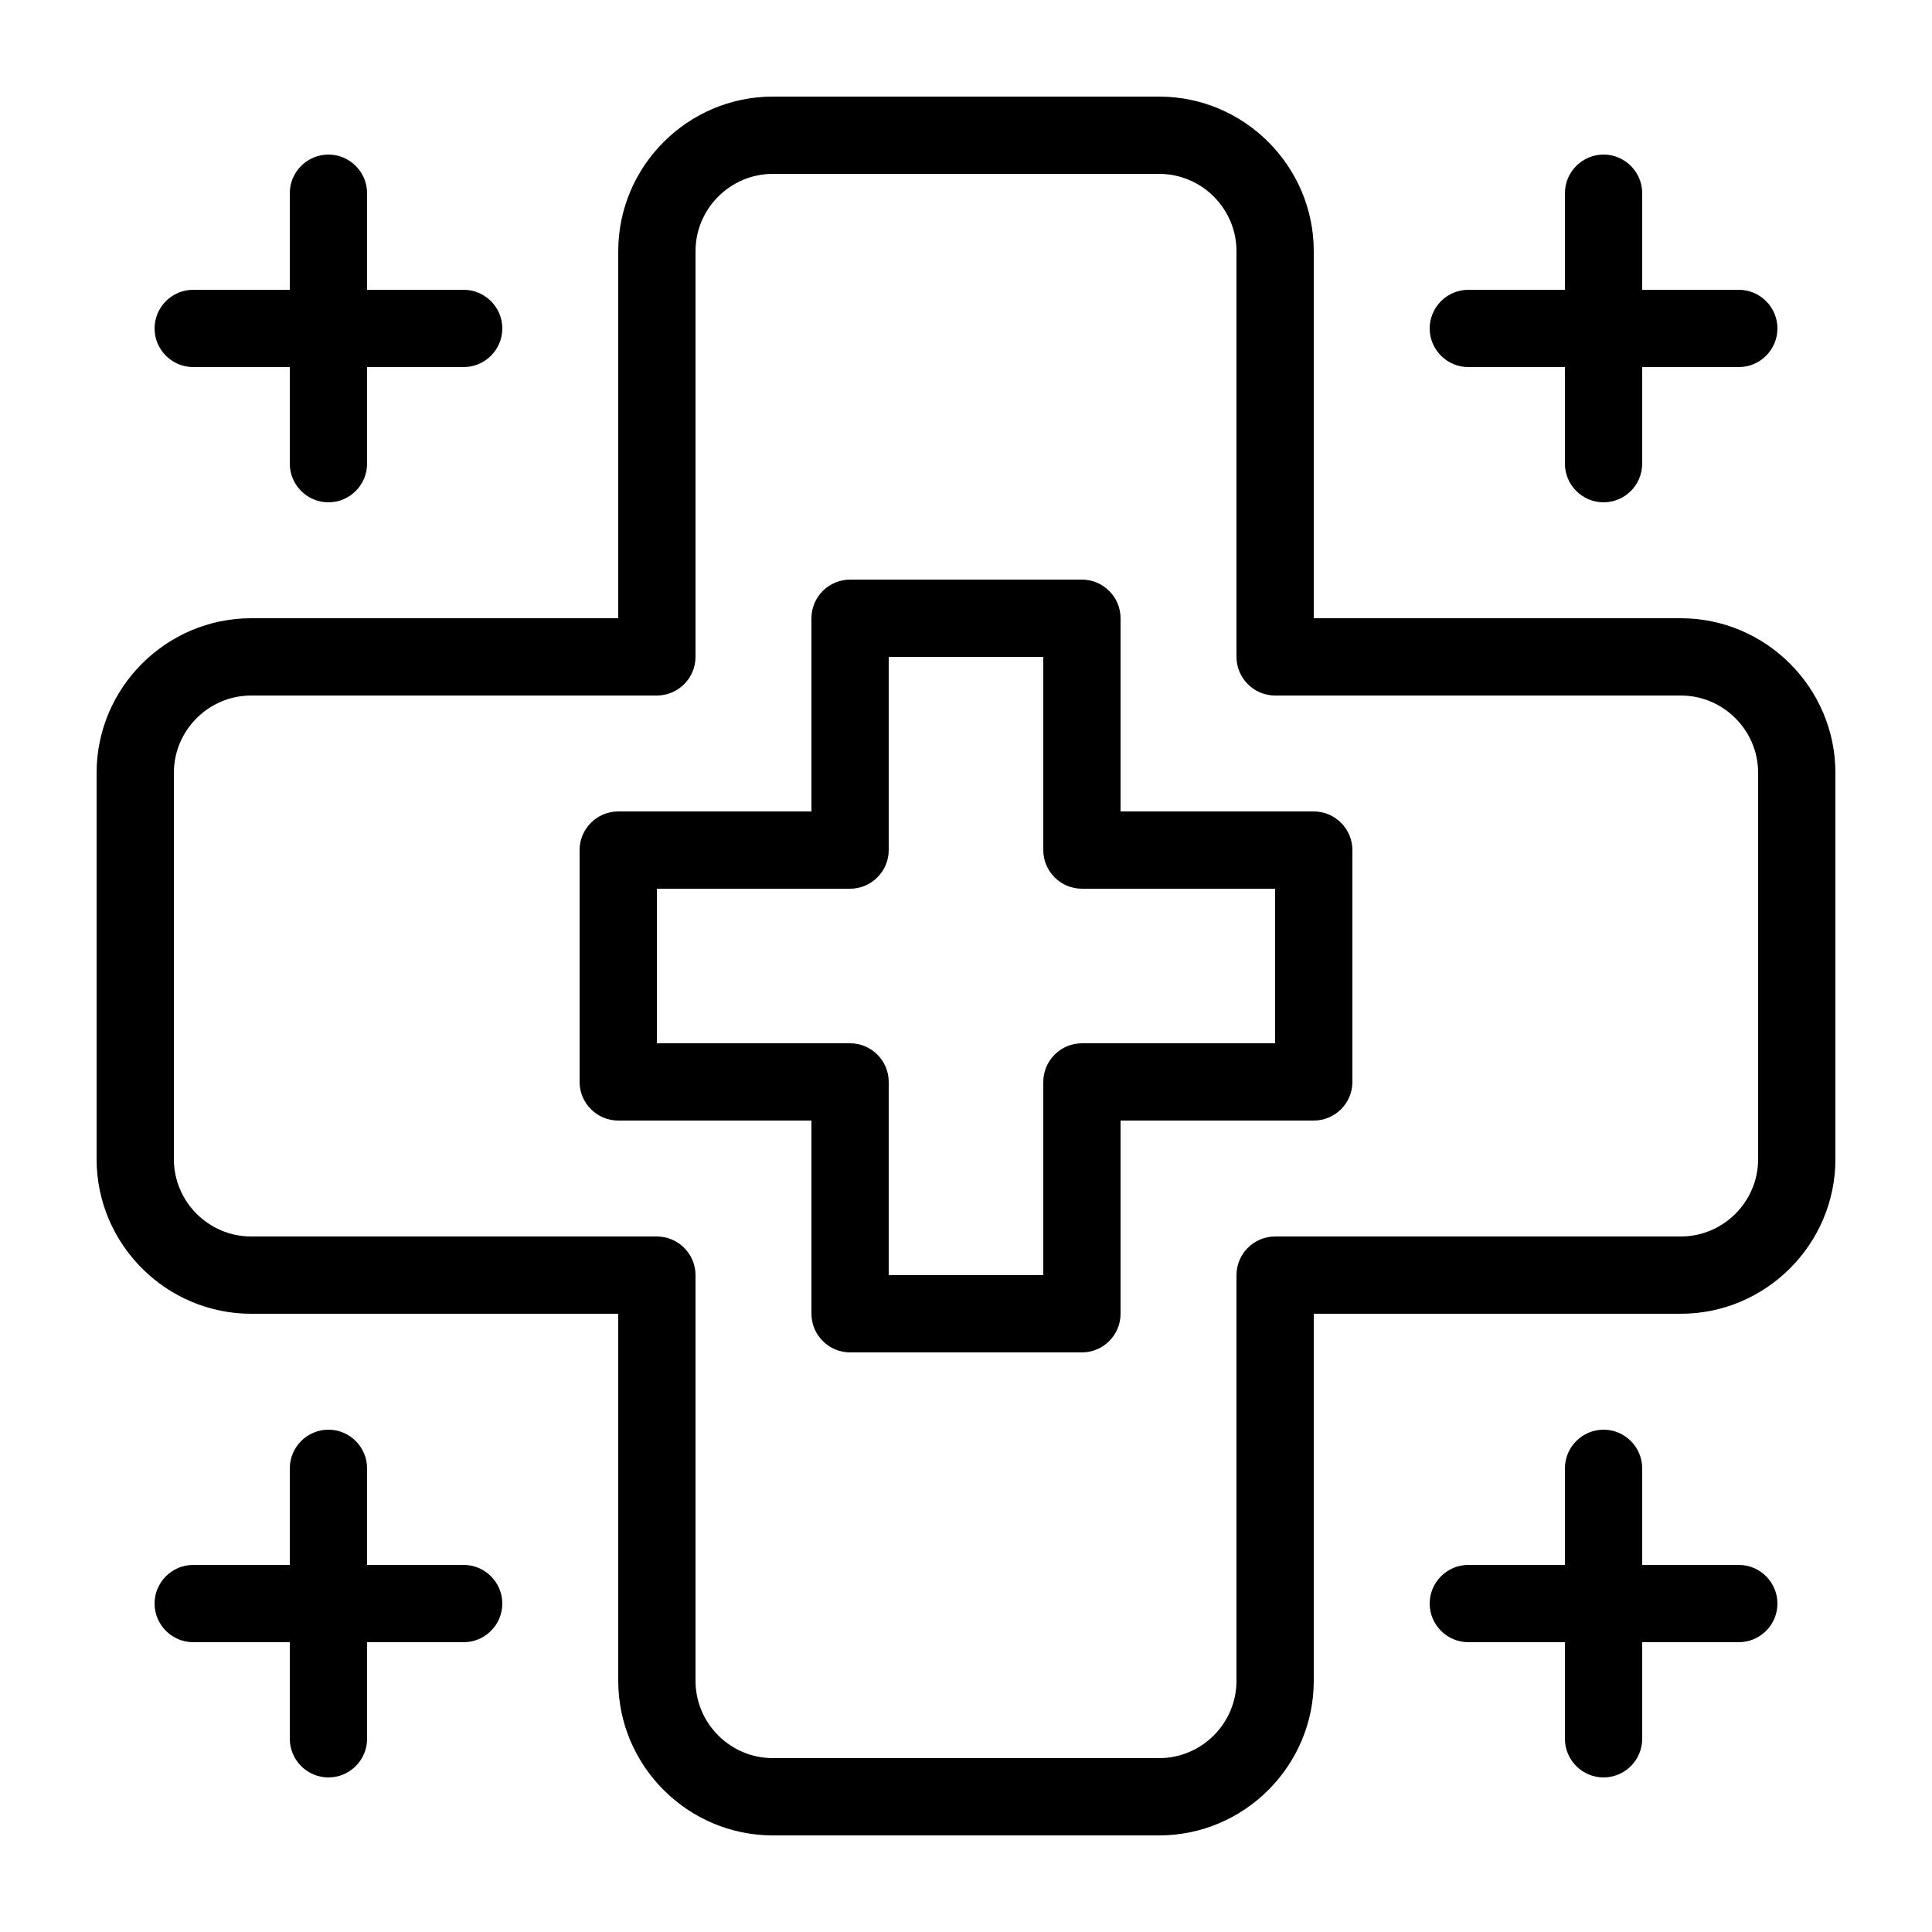
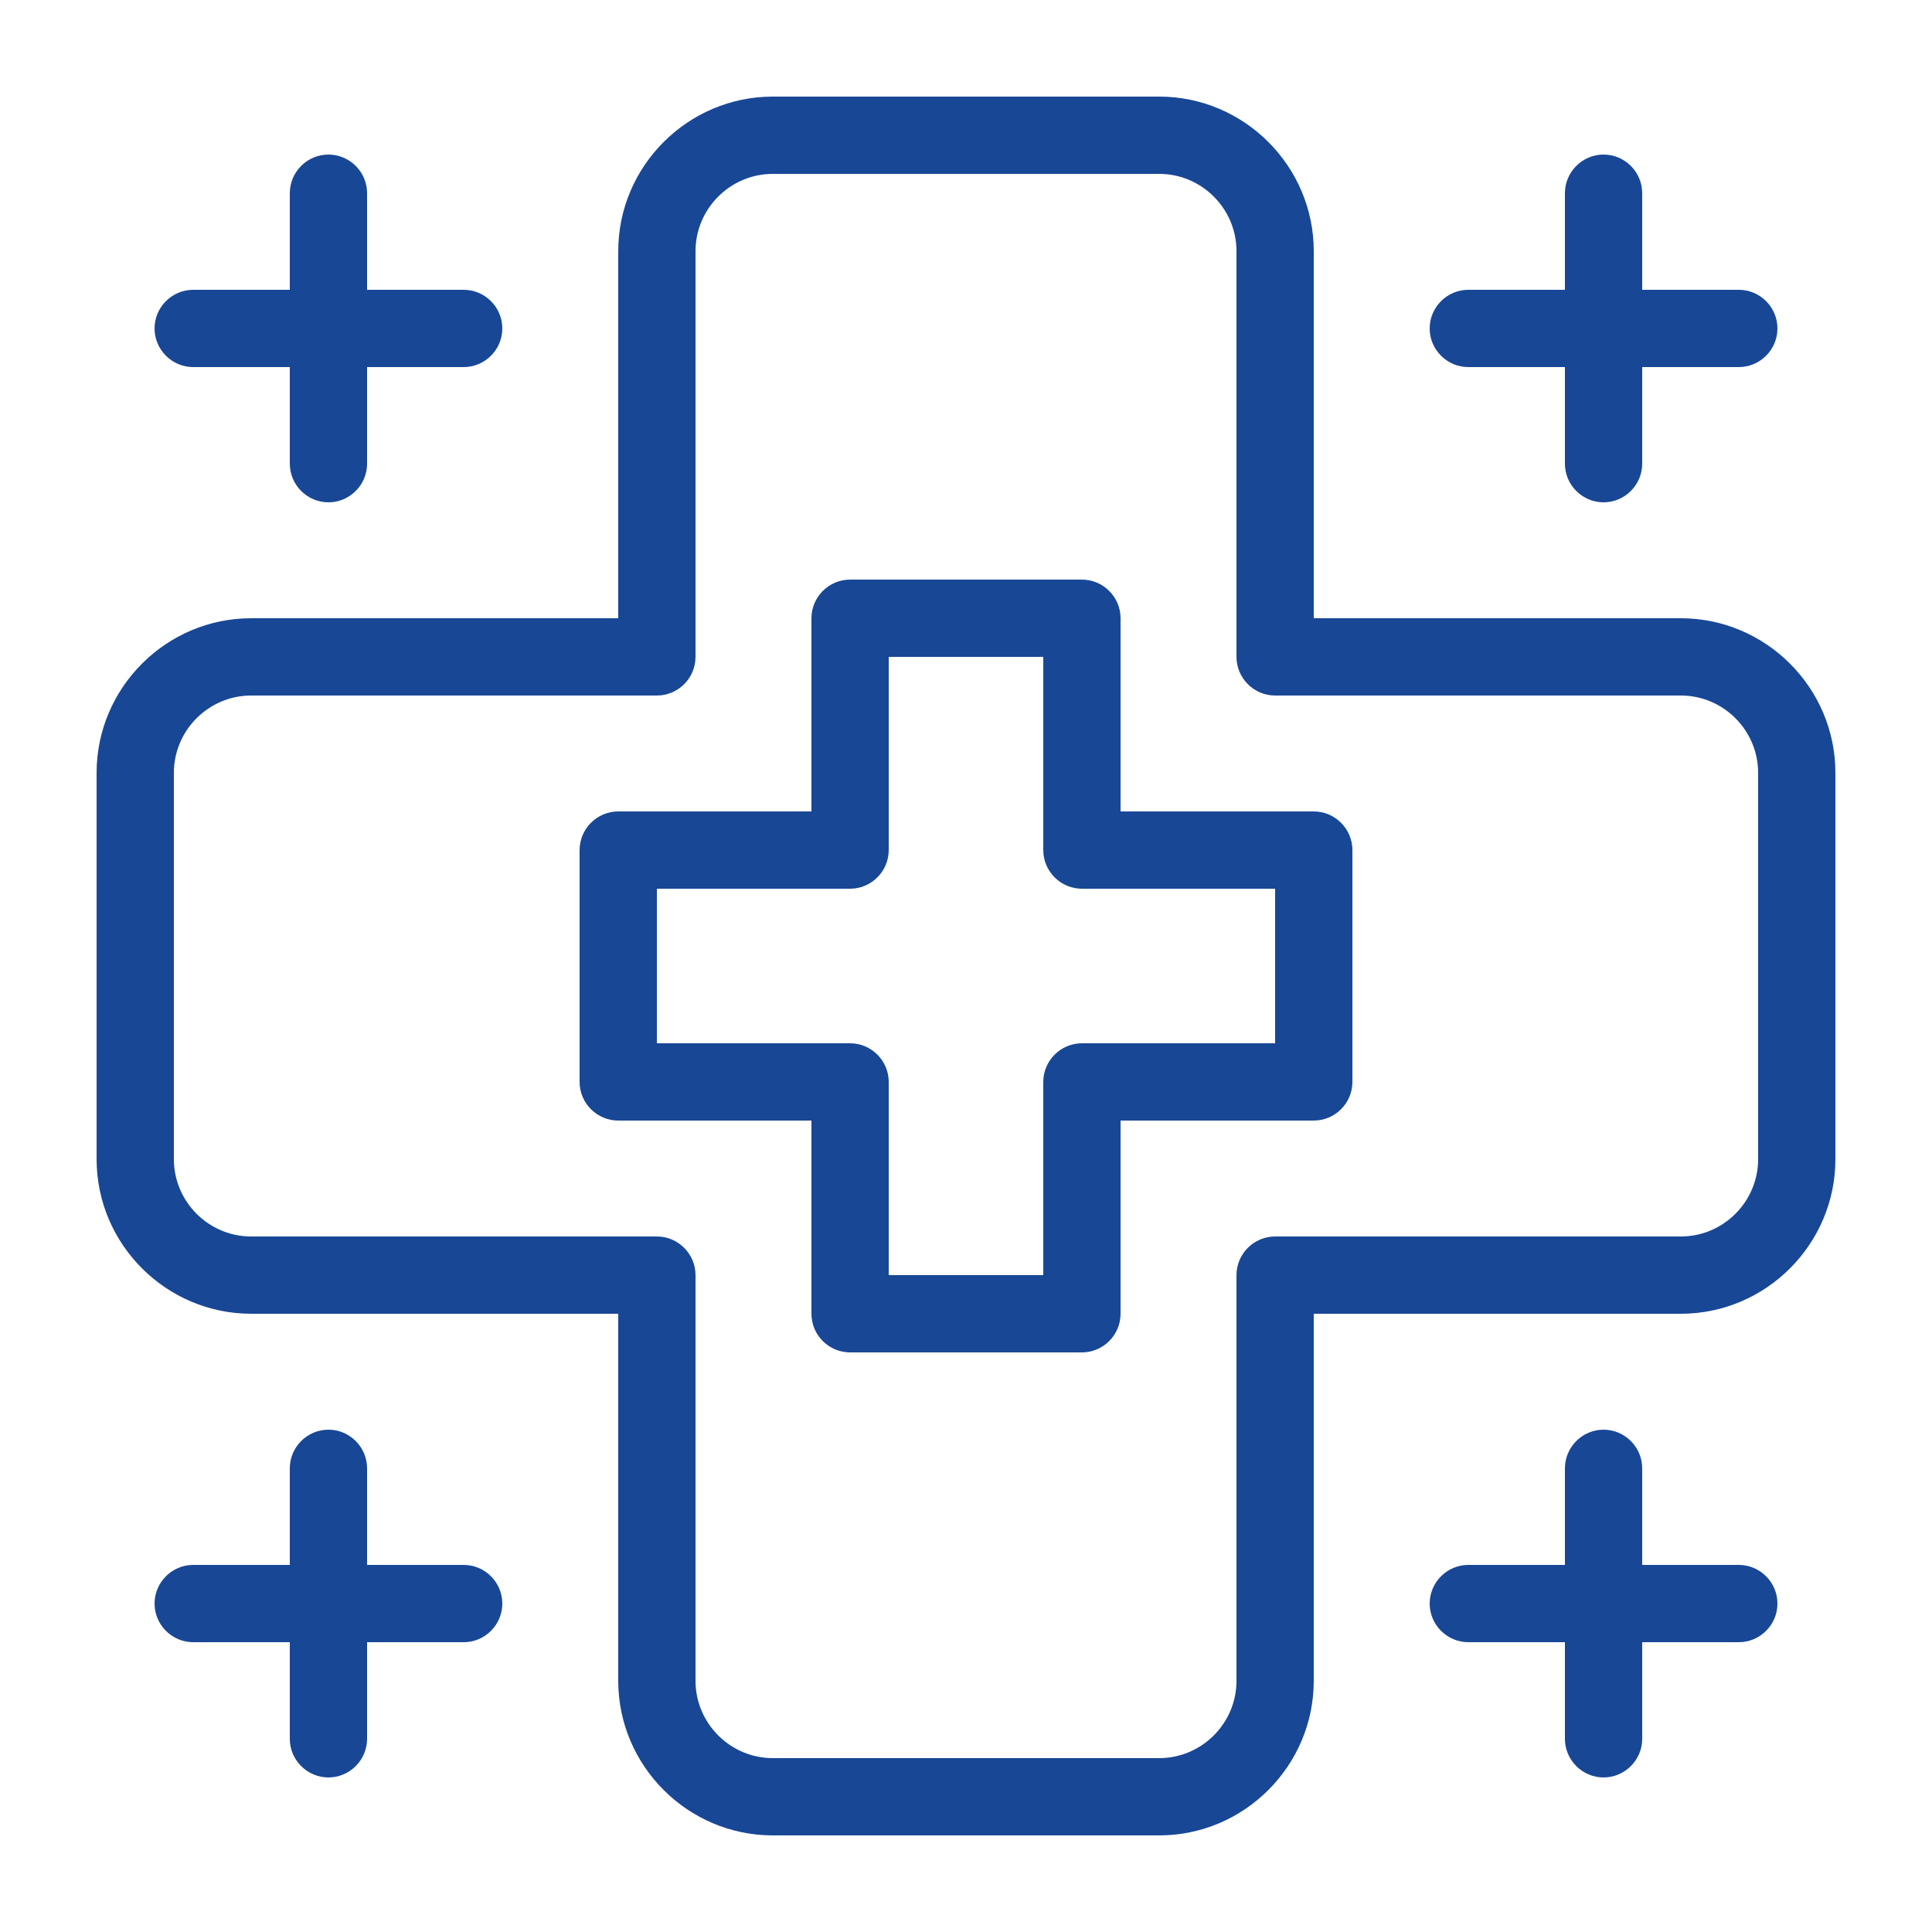
<svg xmlns="http://www.w3.org/2000/svg" version="1.1" x="0px" y="0px" viewBox="0 0 100 100" xml:space="preserve">
-   <path d="M68,42H58V32c0-1.1-0.9-2-2-2H44c-1.1,0-2,0.9-2,2v10H32c-1.1,0-2,0.9-2,2v12c0,1.1,0.9,2,2,2h10v10c0,1.1,0.9,2,2,2h12  c1.1,0,2-0.9,2-2V58h10c1.1,0,2-0.9,2-2V44C70,42.9,69.1,42,68,42z M66,54H56c-1.1,0-2,0.9-2,2v10h-8V56c0-1.1-0.9-2-2-2H34v-8h10  c1.1,0,2-0.9,2-2V34h8v10c0,1.1,0.9,2,2,2h10V54z M87,32H68V13c0-4.4-3.6-8-8-8H40c-4.4,0-8,3.6-8,8v19H13c-4.4,0-8,3.6-8,8v20  c0,4.4,3.6,8,8,8h19v19c0,4.4,3.6,8,8,8h20c4.4,0,8-3.6,8-8V68h19c4.4,0,8-3.6,8-8V40C95,35.6,91.4,32,87,32z M91,60  c0,2.2-1.8,4-4,4H66c-1.1,0-2,0.9-2,2v21c0,2.2-1.8,4-4,4H40c-2.2,0-4-1.8-4-4V66c0-1.1-0.9-2-2-2H13c-2.2,0-4-1.8-4-4V40  c0-2.2,1.8-4,4-4h21c1.1,0,2-0.9,2-2V13c0-2.2,1.8-4,4-4h20c2.2,0,4,1.8,4,4v21c0,1.1,0.9,2,2,2h21c2.2,0,4,1.8,4,4V60z M8,17  c0-1.1,0.9-2,2-2h5v-5c0-1.1,0.9-2,2-2s2,0.9,2,2v5h5c1.1,0,2,0.9,2,2s-0.9,2-2,2h-5v5c0,1.1-0.9,2-2,2s-2-0.9-2-2v-5h-5  C8.9,19,8,18.1,8,17z M74,17c0-1.1,0.9-2,2-2h5v-5c0-1.1,0.9-2,2-2s2,0.9,2,2v5h5c1.1,0,2,0.9,2,2s-0.9,2-2,2h-5v5c0,1.1-0.9,2-2,2  s-2-0.9-2-2v-5h-5C74.9,19,74,18.1,74,17z M26,83c0,1.1-0.9,2-2,2h-5v5c0,1.1-0.9,2-2,2s-2-0.9-2-2v-5h-5c-1.1,0-2-0.9-2-2  s0.9-2,2-2h5v-5c0-1.1,0.9-2,2-2s2,0.9,2,2v5h5C25.1,81,26,81.9,26,83z M92,83c0,1.1-0.9,2-2,2h-5v5c0,1.1-0.9,2-2,2s-2-0.9-2-2v-5  h-5c-1.1,0-2-0.9-2-2s0.9-2,2-2h5v-5c0-1.1,0.9-2,2-2s2,0.9,2,2v5h5C91.1,81,92,81.9,92,83z" />
+   <path fill="#184796" d="M68,42H58V32c0-1.1-0.9-2-2-2H44c-1.1,0-2,0.9-2,2v10H32c-1.1,0-2,0.9-2,2v12c0,1.1,0.9,2,2,2h10v10c0,1.1,0.9,2,2,2h12  c1.1,0,2-0.9,2-2V58h10c1.1,0,2-0.9,2-2V44C70,42.9,69.1,42,68,42z M66,54H56c-1.1,0-2,0.9-2,2v10h-8V56c0-1.1-0.9-2-2-2H34v-8h10  c1.1,0,2-0.9,2-2V34h8v10c0,1.1,0.9,2,2,2h10V54z M87,32H68V13c0-4.4-3.6-8-8-8H40c-4.4,0-8,3.6-8,8v19H13c-4.4,0-8,3.6-8,8v20  c0,4.4,3.6,8,8,8h19v19c0,4.4,3.6,8,8,8h20c4.4,0,8-3.6,8-8V68h19c4.4,0,8-3.6,8-8V40C95,35.6,91.4,32,87,32z M91,60  c0,2.2-1.8,4-4,4H66c-1.1,0-2,0.9-2,2v21c0,2.2-1.8,4-4,4H40c-2.2,0-4-1.8-4-4V66c0-1.1-0.9-2-2-2H13c-2.2,0-4-1.8-4-4V40  c0-2.2,1.8-4,4-4h21c1.1,0,2-0.9,2-2V13c0-2.2,1.8-4,4-4h20c2.2,0,4,1.8,4,4v21c0,1.1,0.9,2,2,2h21c2.2,0,4,1.8,4,4V60z M8,17  c0-1.1,0.9-2,2-2h5v-5c0-1.1,0.9-2,2-2s2,0.9,2,2v5h5c1.1,0,2,0.9,2,2s-0.9,2-2,2h-5v5c0,1.1-0.9,2-2,2s-2-0.9-2-2v-5h-5  C8.9,19,8,18.1,8,17z M74,17c0-1.1,0.9-2,2-2h5v-5c0-1.1,0.9-2,2-2s2,0.9,2,2v5h5c1.1,0,2,0.9,2,2s-0.9,2-2,2h-5v5c0,1.1-0.9,2-2,2  s-2-0.9-2-2v-5h-5C74.9,19,74,18.1,74,17z M26,83c0,1.1-0.9,2-2,2h-5v5c0,1.1-0.9,2-2,2s-2-0.9-2-2v-5h-5c-1.1,0-2-0.9-2-2  s0.9-2,2-2h5v-5c0-1.1,0.9-2,2-2s2,0.9,2,2v5h5C25.1,81,26,81.9,26,83z M92,83c0,1.1-0.9,2-2,2h-5v5c0,1.1-0.9,2-2,2s-2-0.9-2-2v-5  h-5c-1.1,0-2-0.9-2-2s0.9-2,2-2h5v-5c0-1.1,0.9-2,2-2s2,0.9,2,2v5h5C91.1,81,92,81.9,92,83z" />
</svg>
